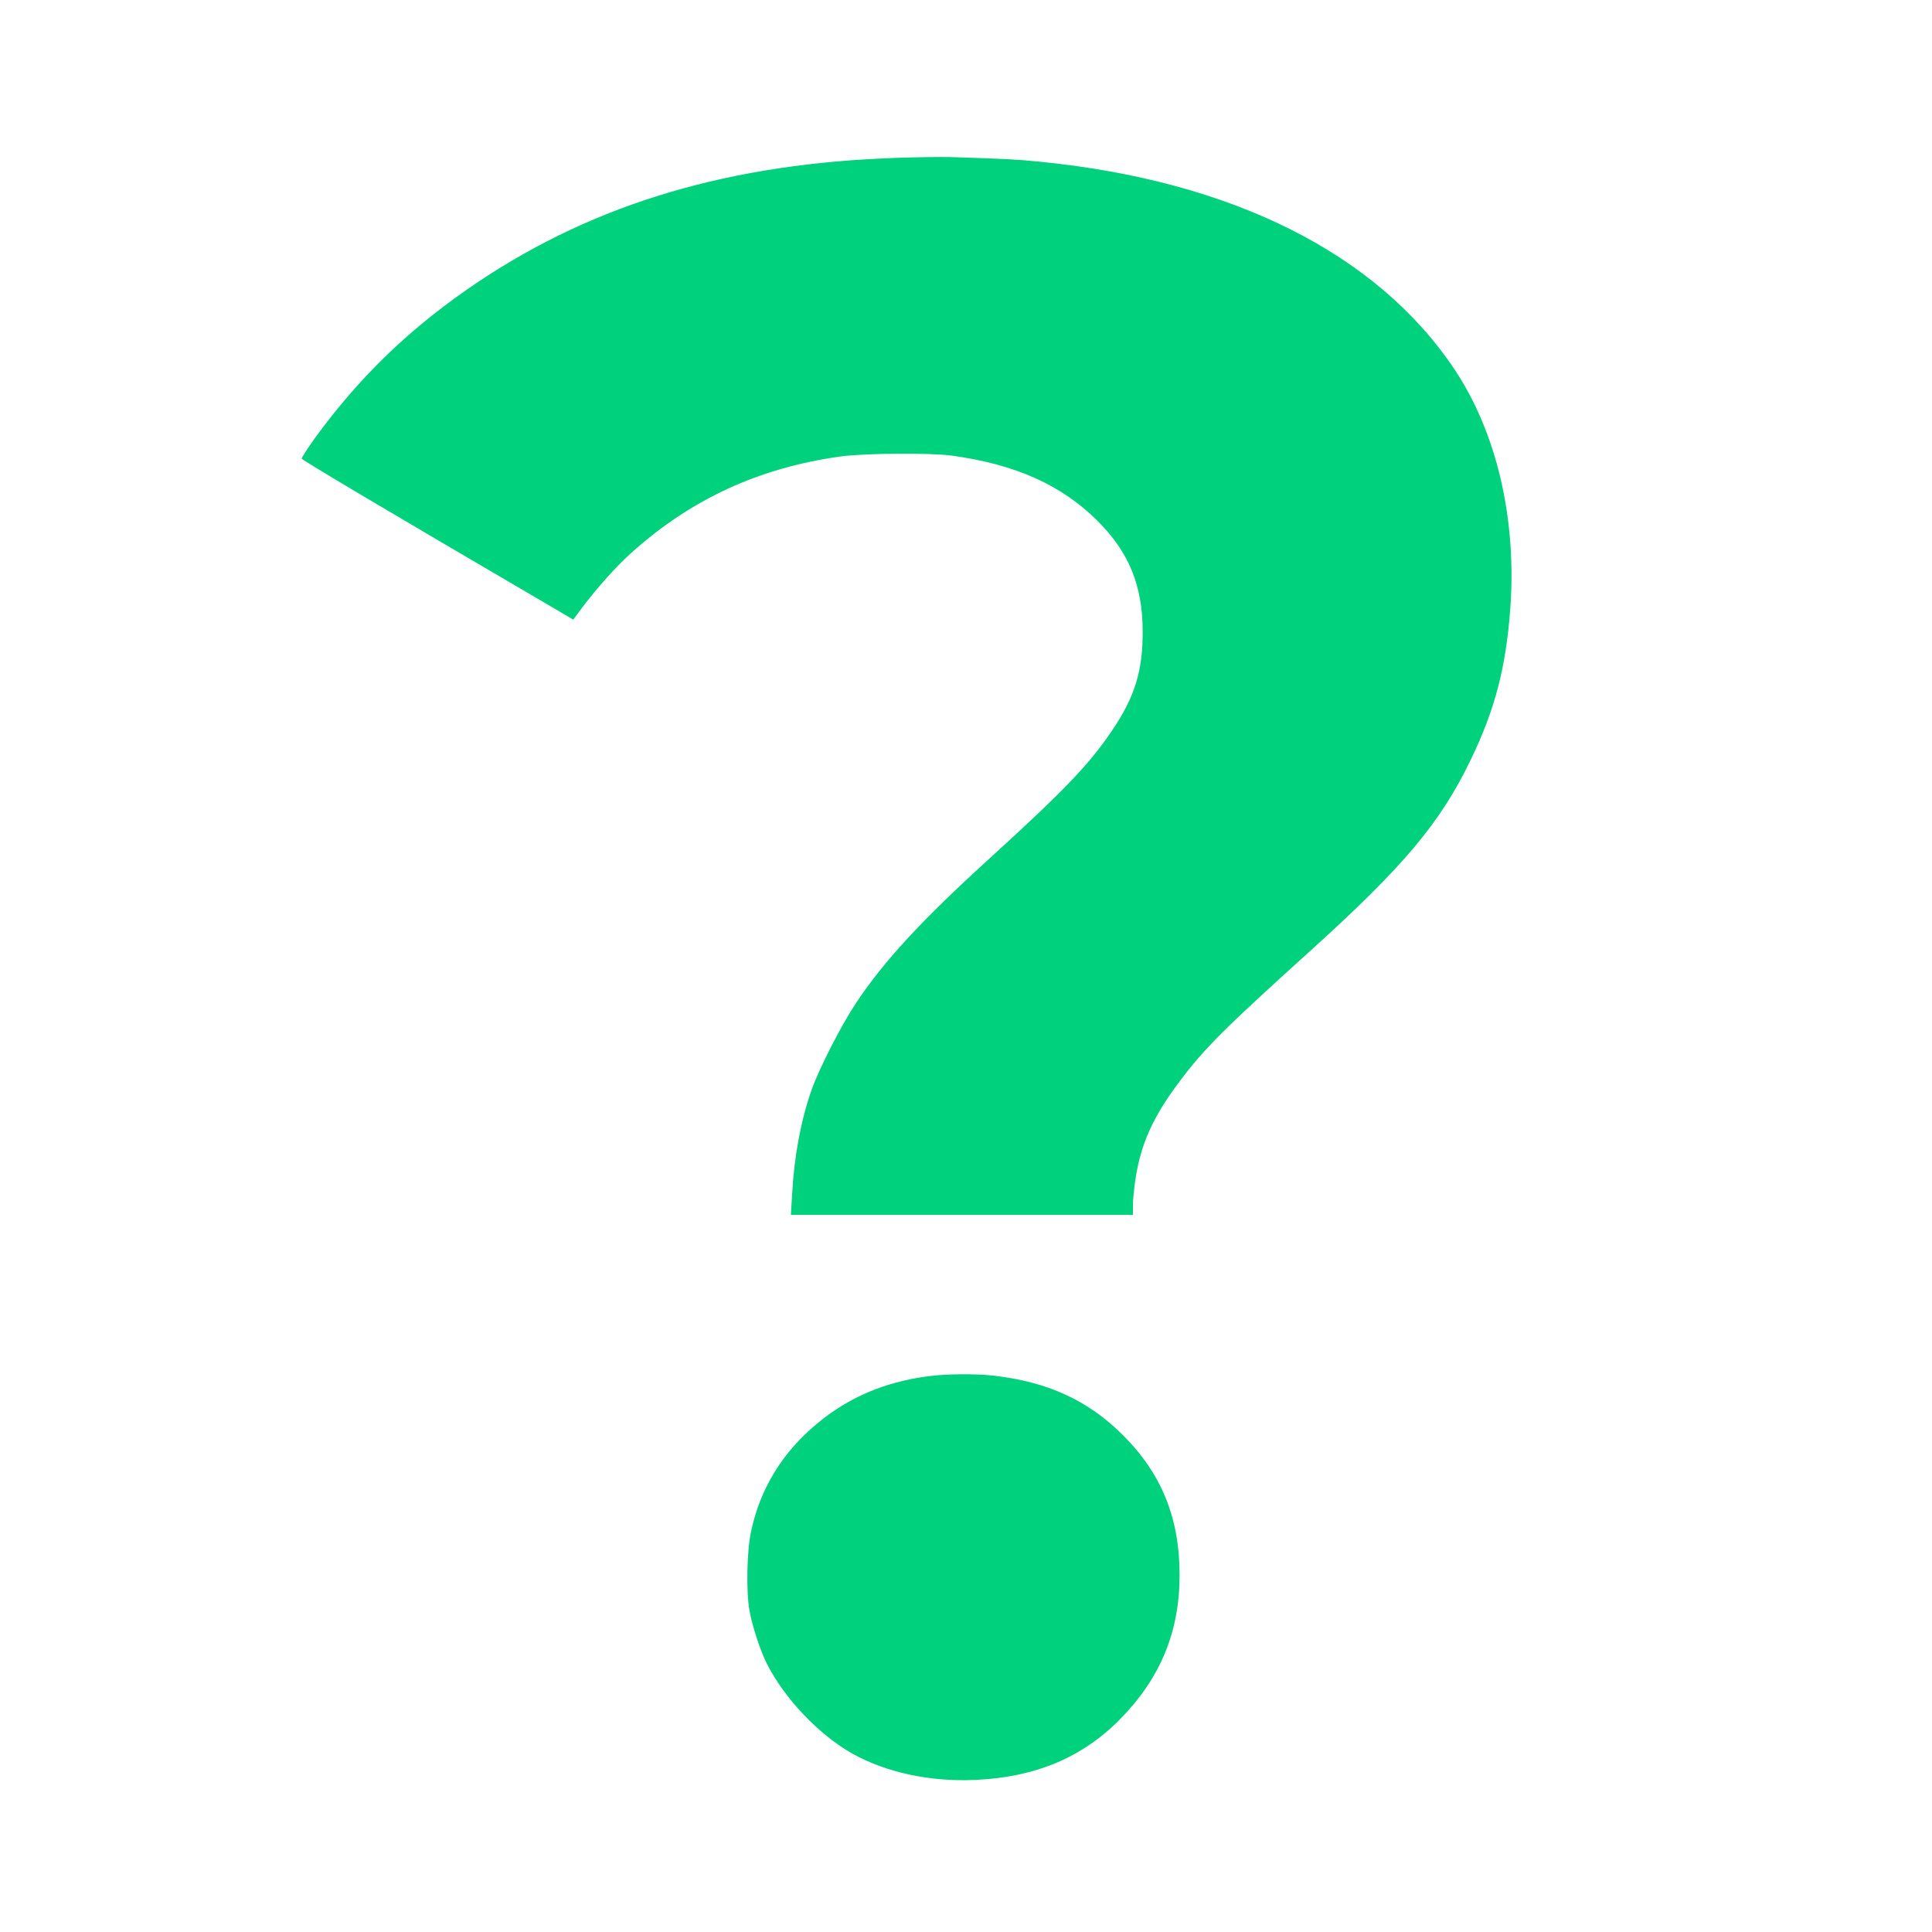
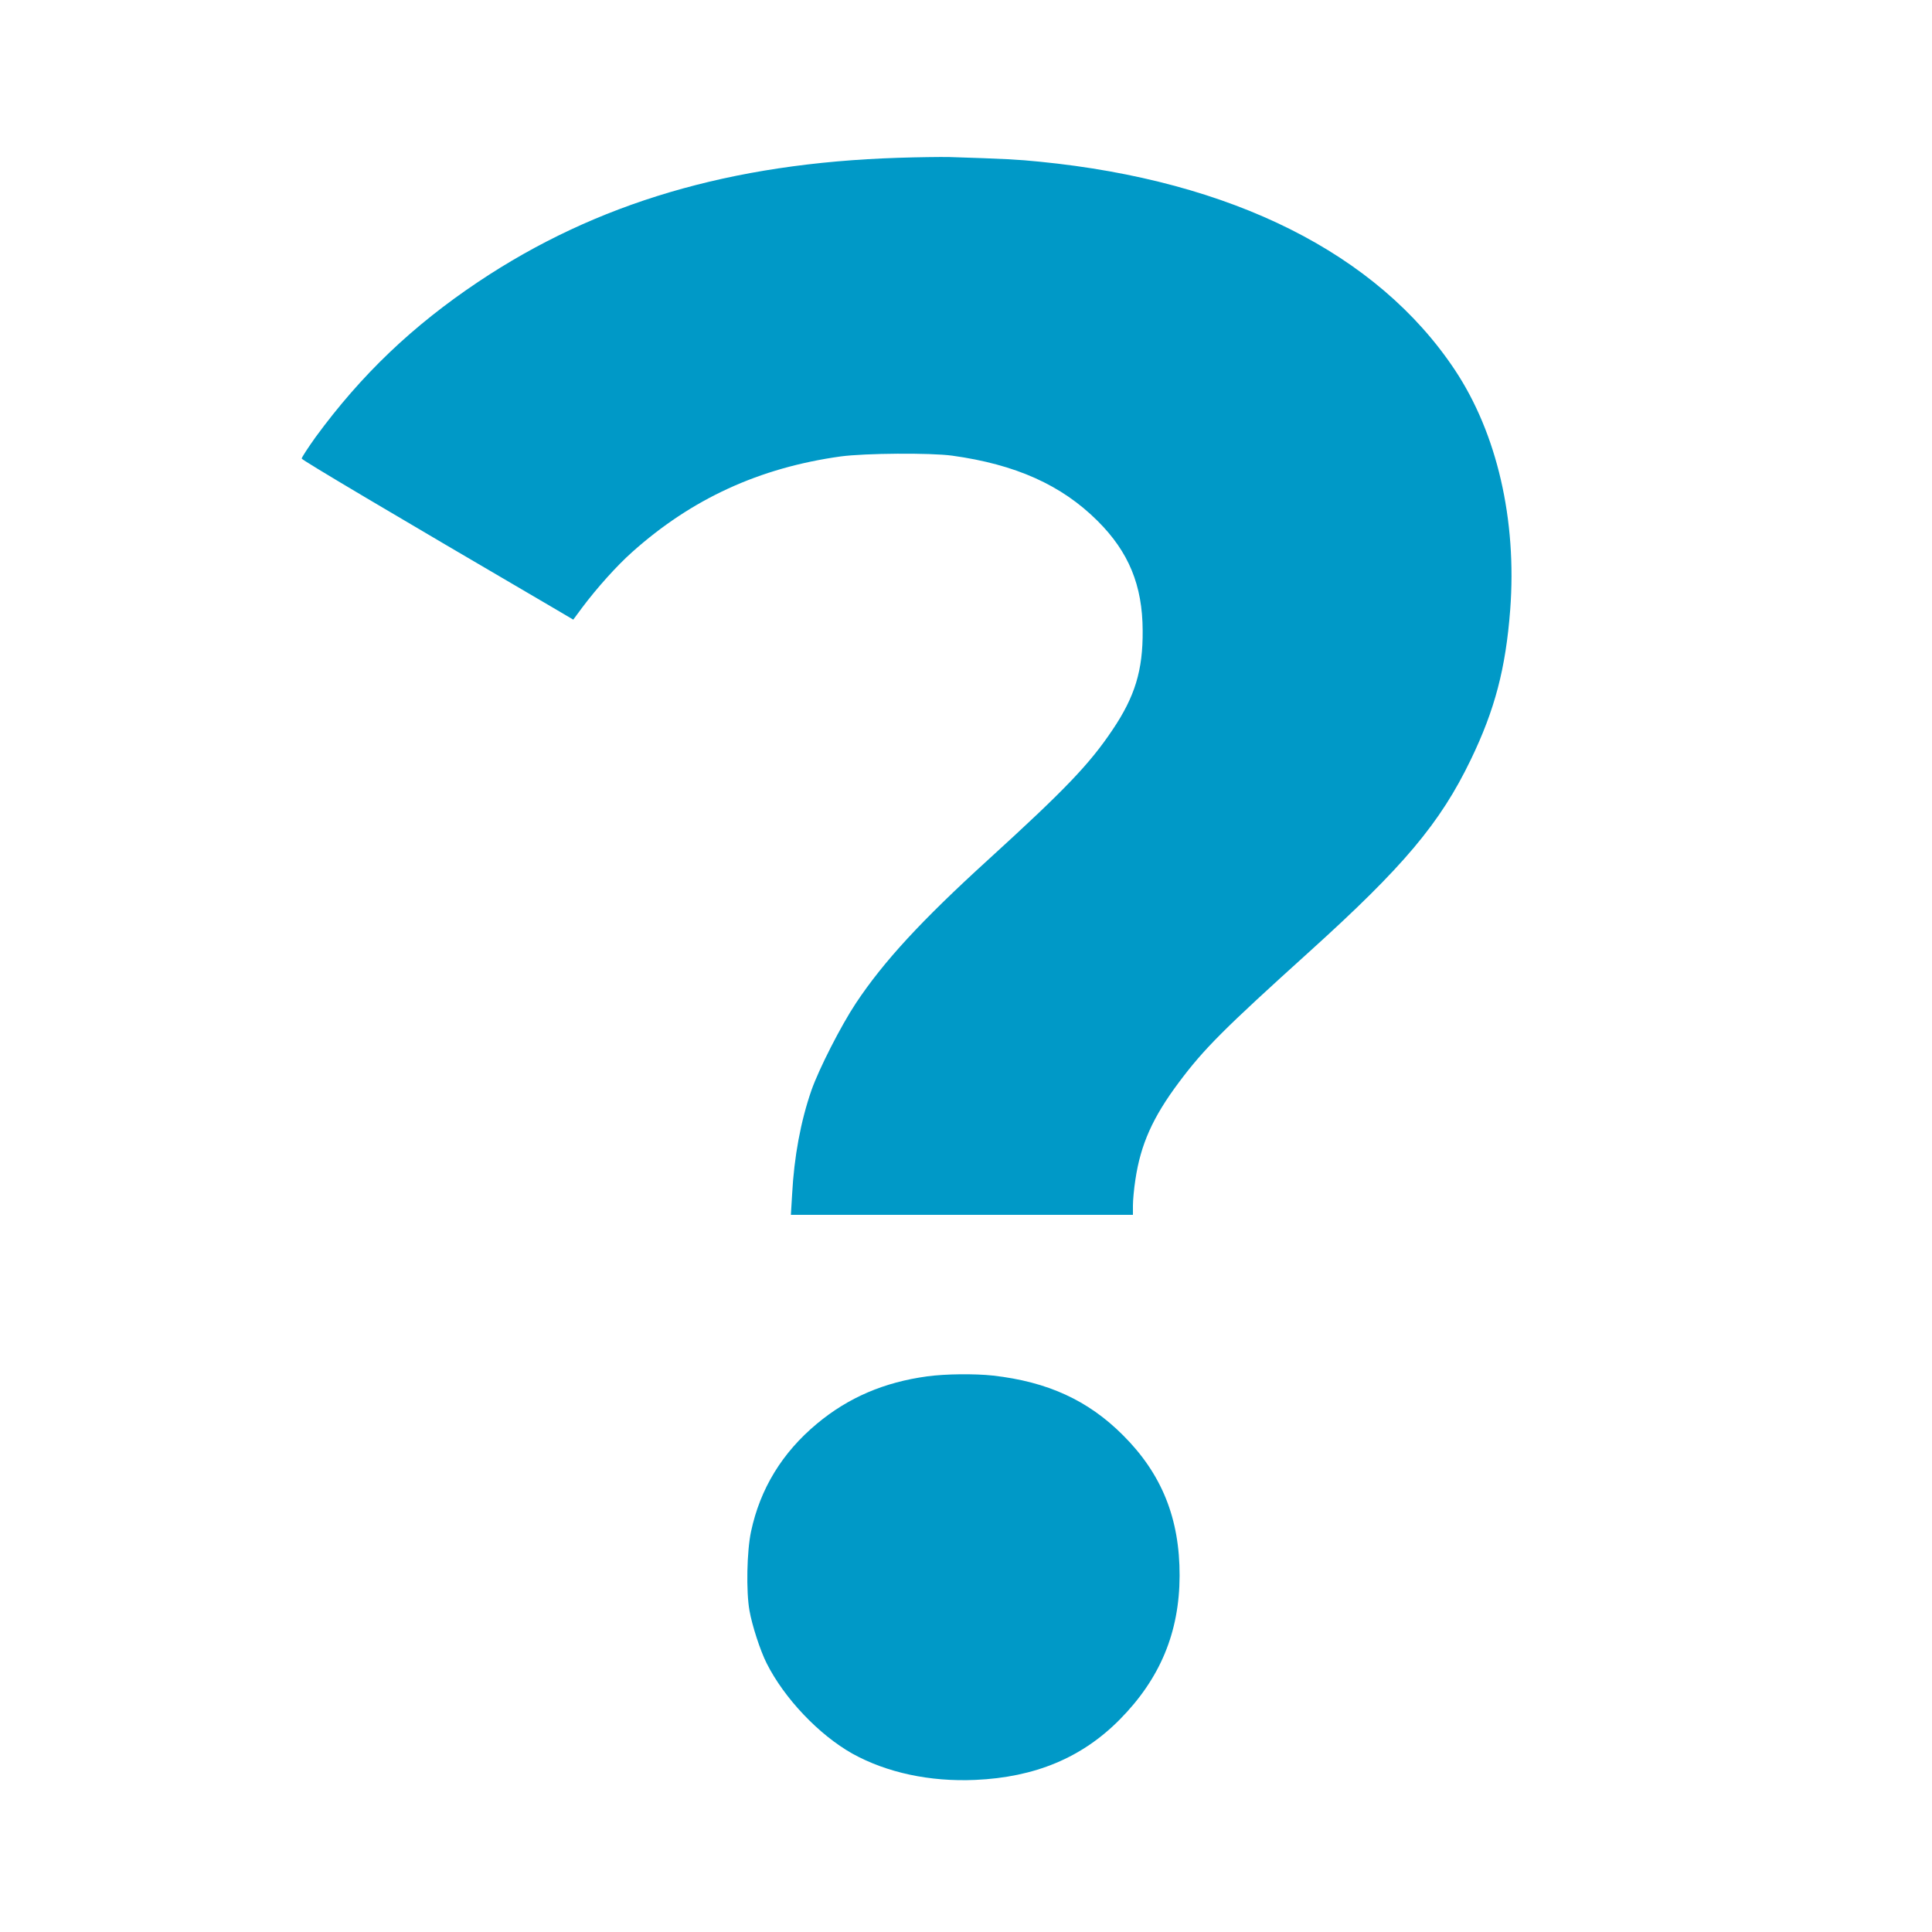
<svg xmlns="http://www.w3.org/2000/svg" version="1.0" width="1250pt" height="1250pt" viewBox="0 0 1250 1250" preserveAspectRatio="xMidYMid meet">
-   <g transform="translate(0,1250) scale(0.1,-0.1)" fill="#00d17d" stroke="none">
+   <g transform="translate(0,1250) scale(0.1,-0.1)" fill="#0099c7" stroke="none">
    <path d="M5810 11479 c-1082 -35 -1952 -292 -2715 -802 -426 -285 -757 -601 -1053 -1005 -50 -70 -91 -133 -90 -139 3 -11 570 -347 1640 -973 l117 -69 57 77 c96 128 224 271 324 360 386 345 824 546 1350 619 158 21 578 24 720 5 412 -57 708 -190 941 -422 202 -201 291 -417 292 -710 2 -257 -50 -427 -195 -642 -148 -221 -307 -387 -803 -839 -435 -396 -678 -660 -857 -929 -98 -148 -239 -425 -288 -564 -70 -202 -112 -430 -125 -673 l-8 -133 1107 0 1106 0 0 61 c0 34 7 109 16 167 34 228 112 403 282 630 163 218 293 347 843 844 610 551 847 832 1045 1243 156 323 226 591 255 970 44 583 -86 1143 -359 1553 -501 752 -1441 1223 -2687 1346 -135 14 -235 19 -585 30 -58 1 -206 -1 -330 -5z" />
    <path d="M5999 3595 c-279 -38 -510 -137 -713 -306 -225 -187 -368 -421 -427 -699 -27 -127 -32 -387 -10 -510 17 -97 70 -260 111 -341 114 -227 338 -463 555 -585 222 -123 501 -183 795 -170 387 17 691 144 935 391 261 264 386 564 387 930 1 370 -115 659 -367 910 -225 225 -487 345 -840 385 -120 13 -308 11 -426 -5z" />
  </g>
</svg>
